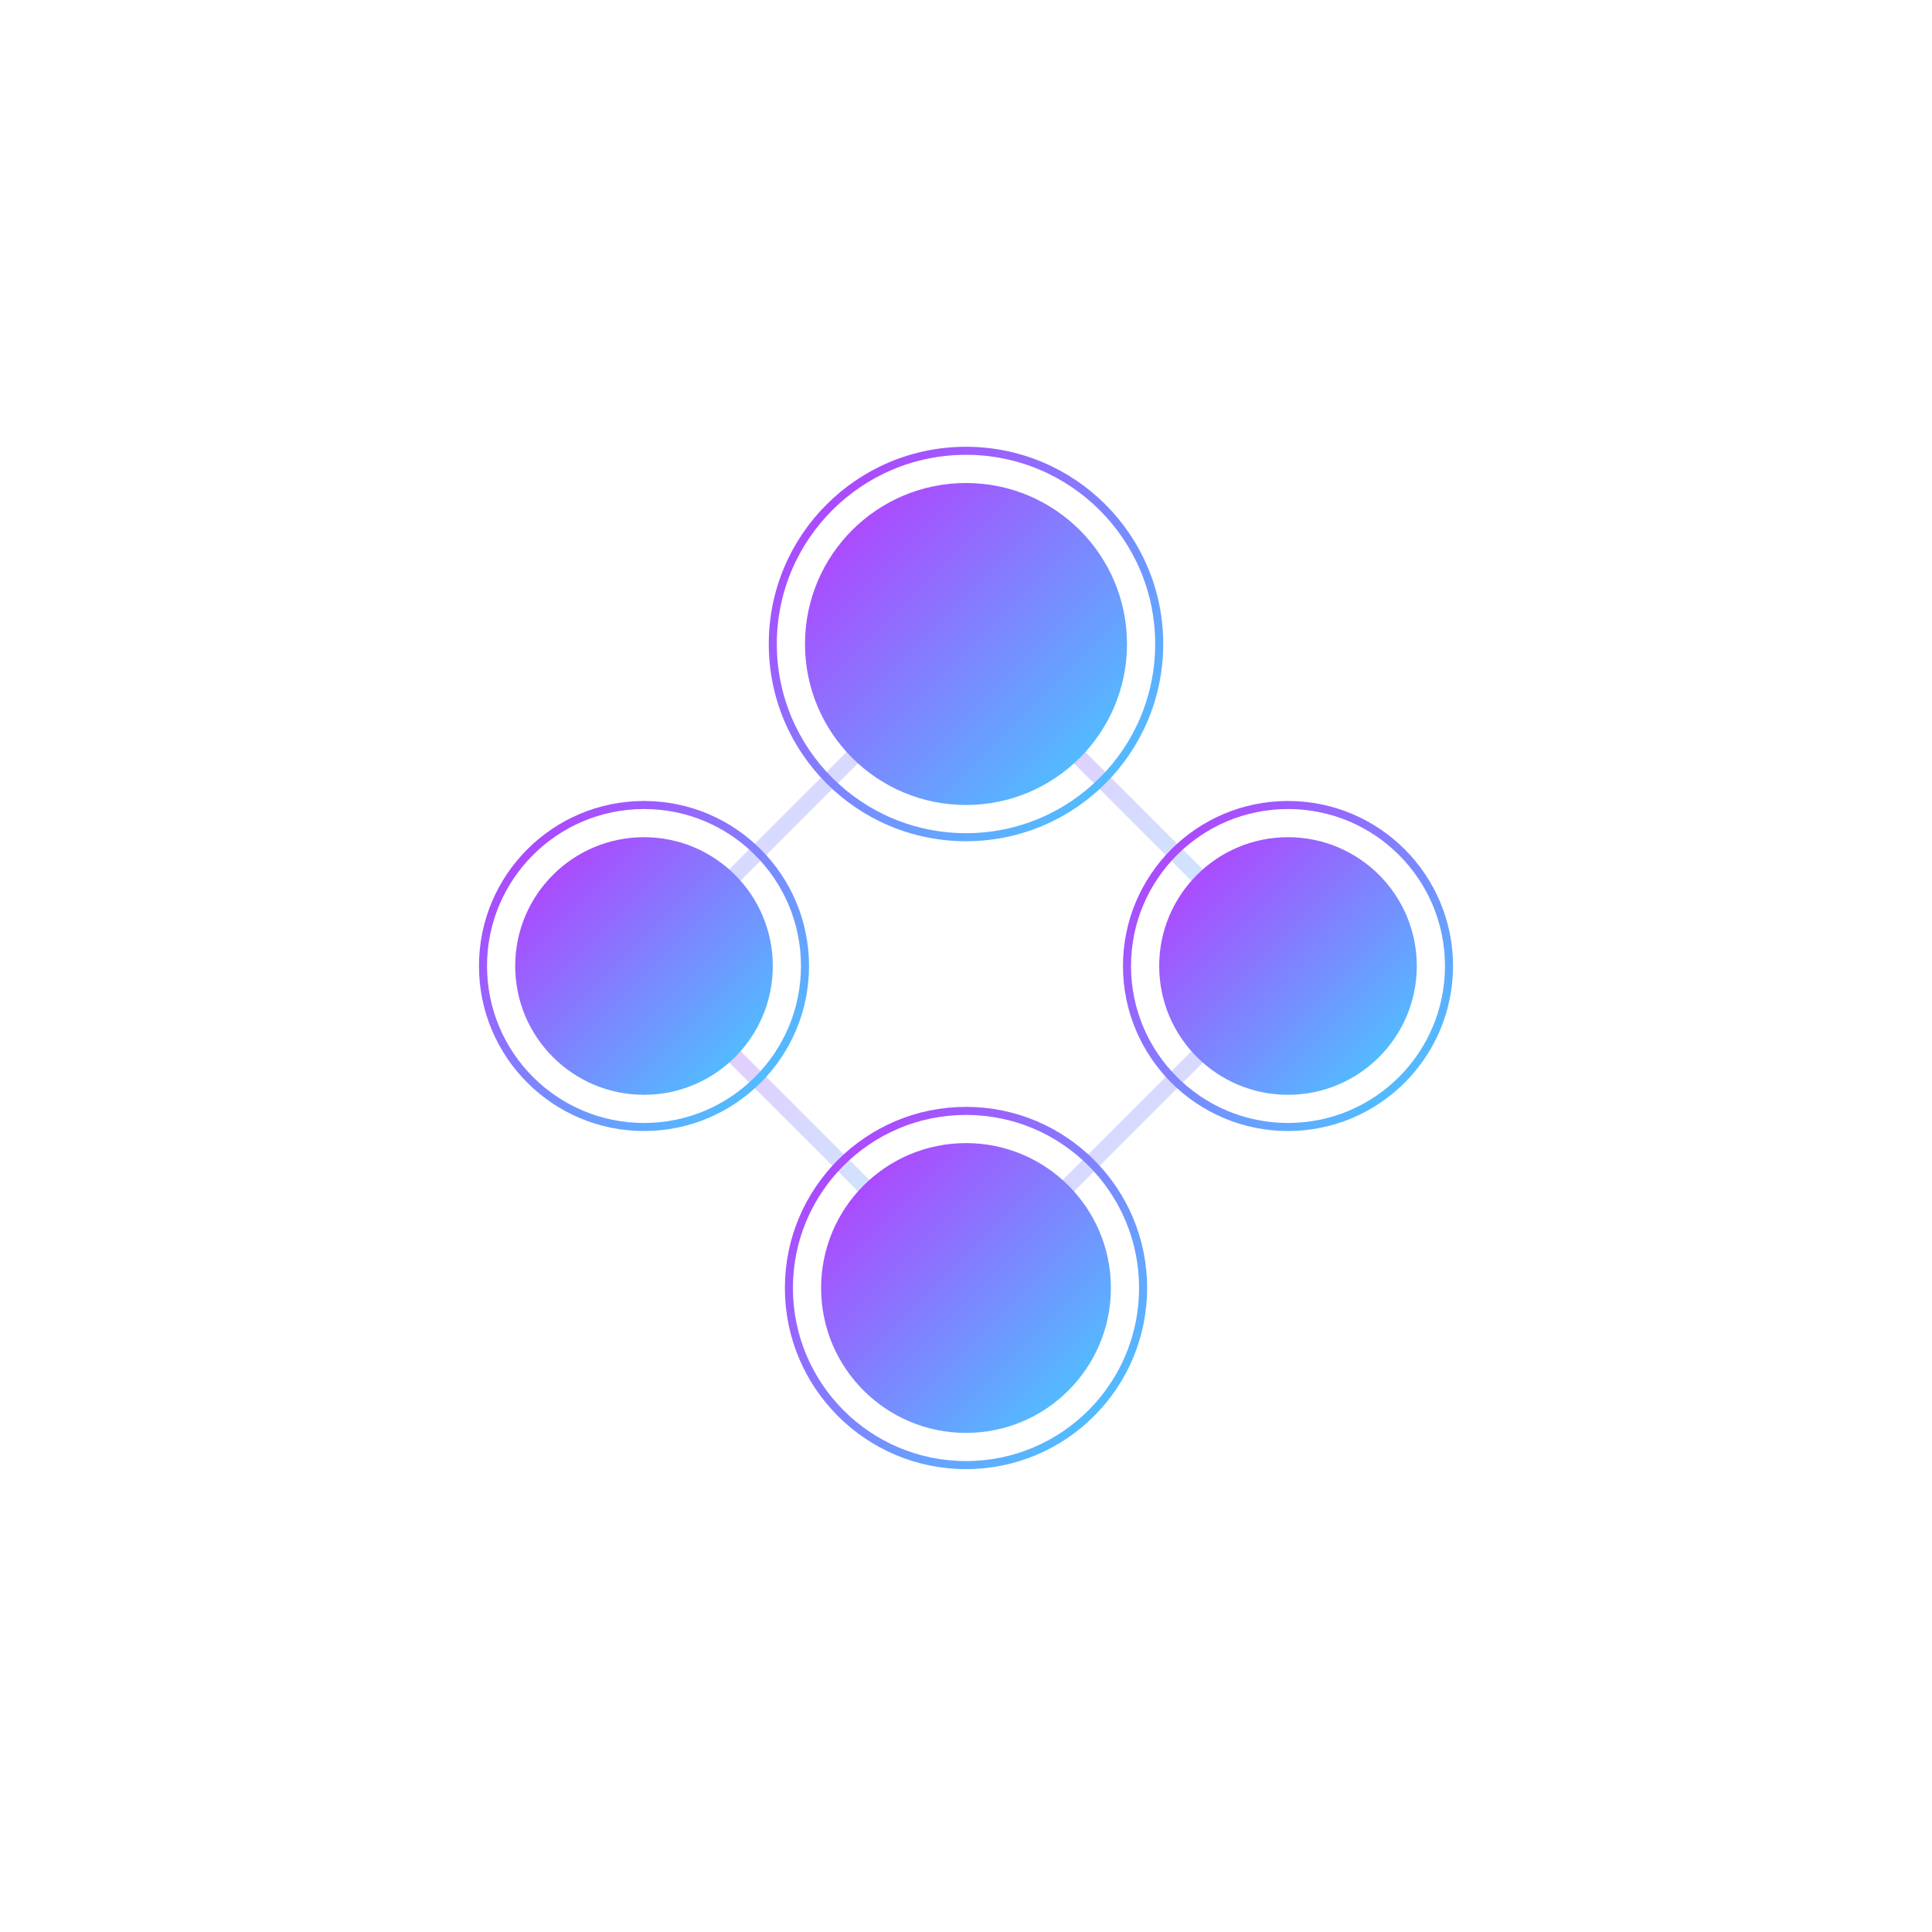
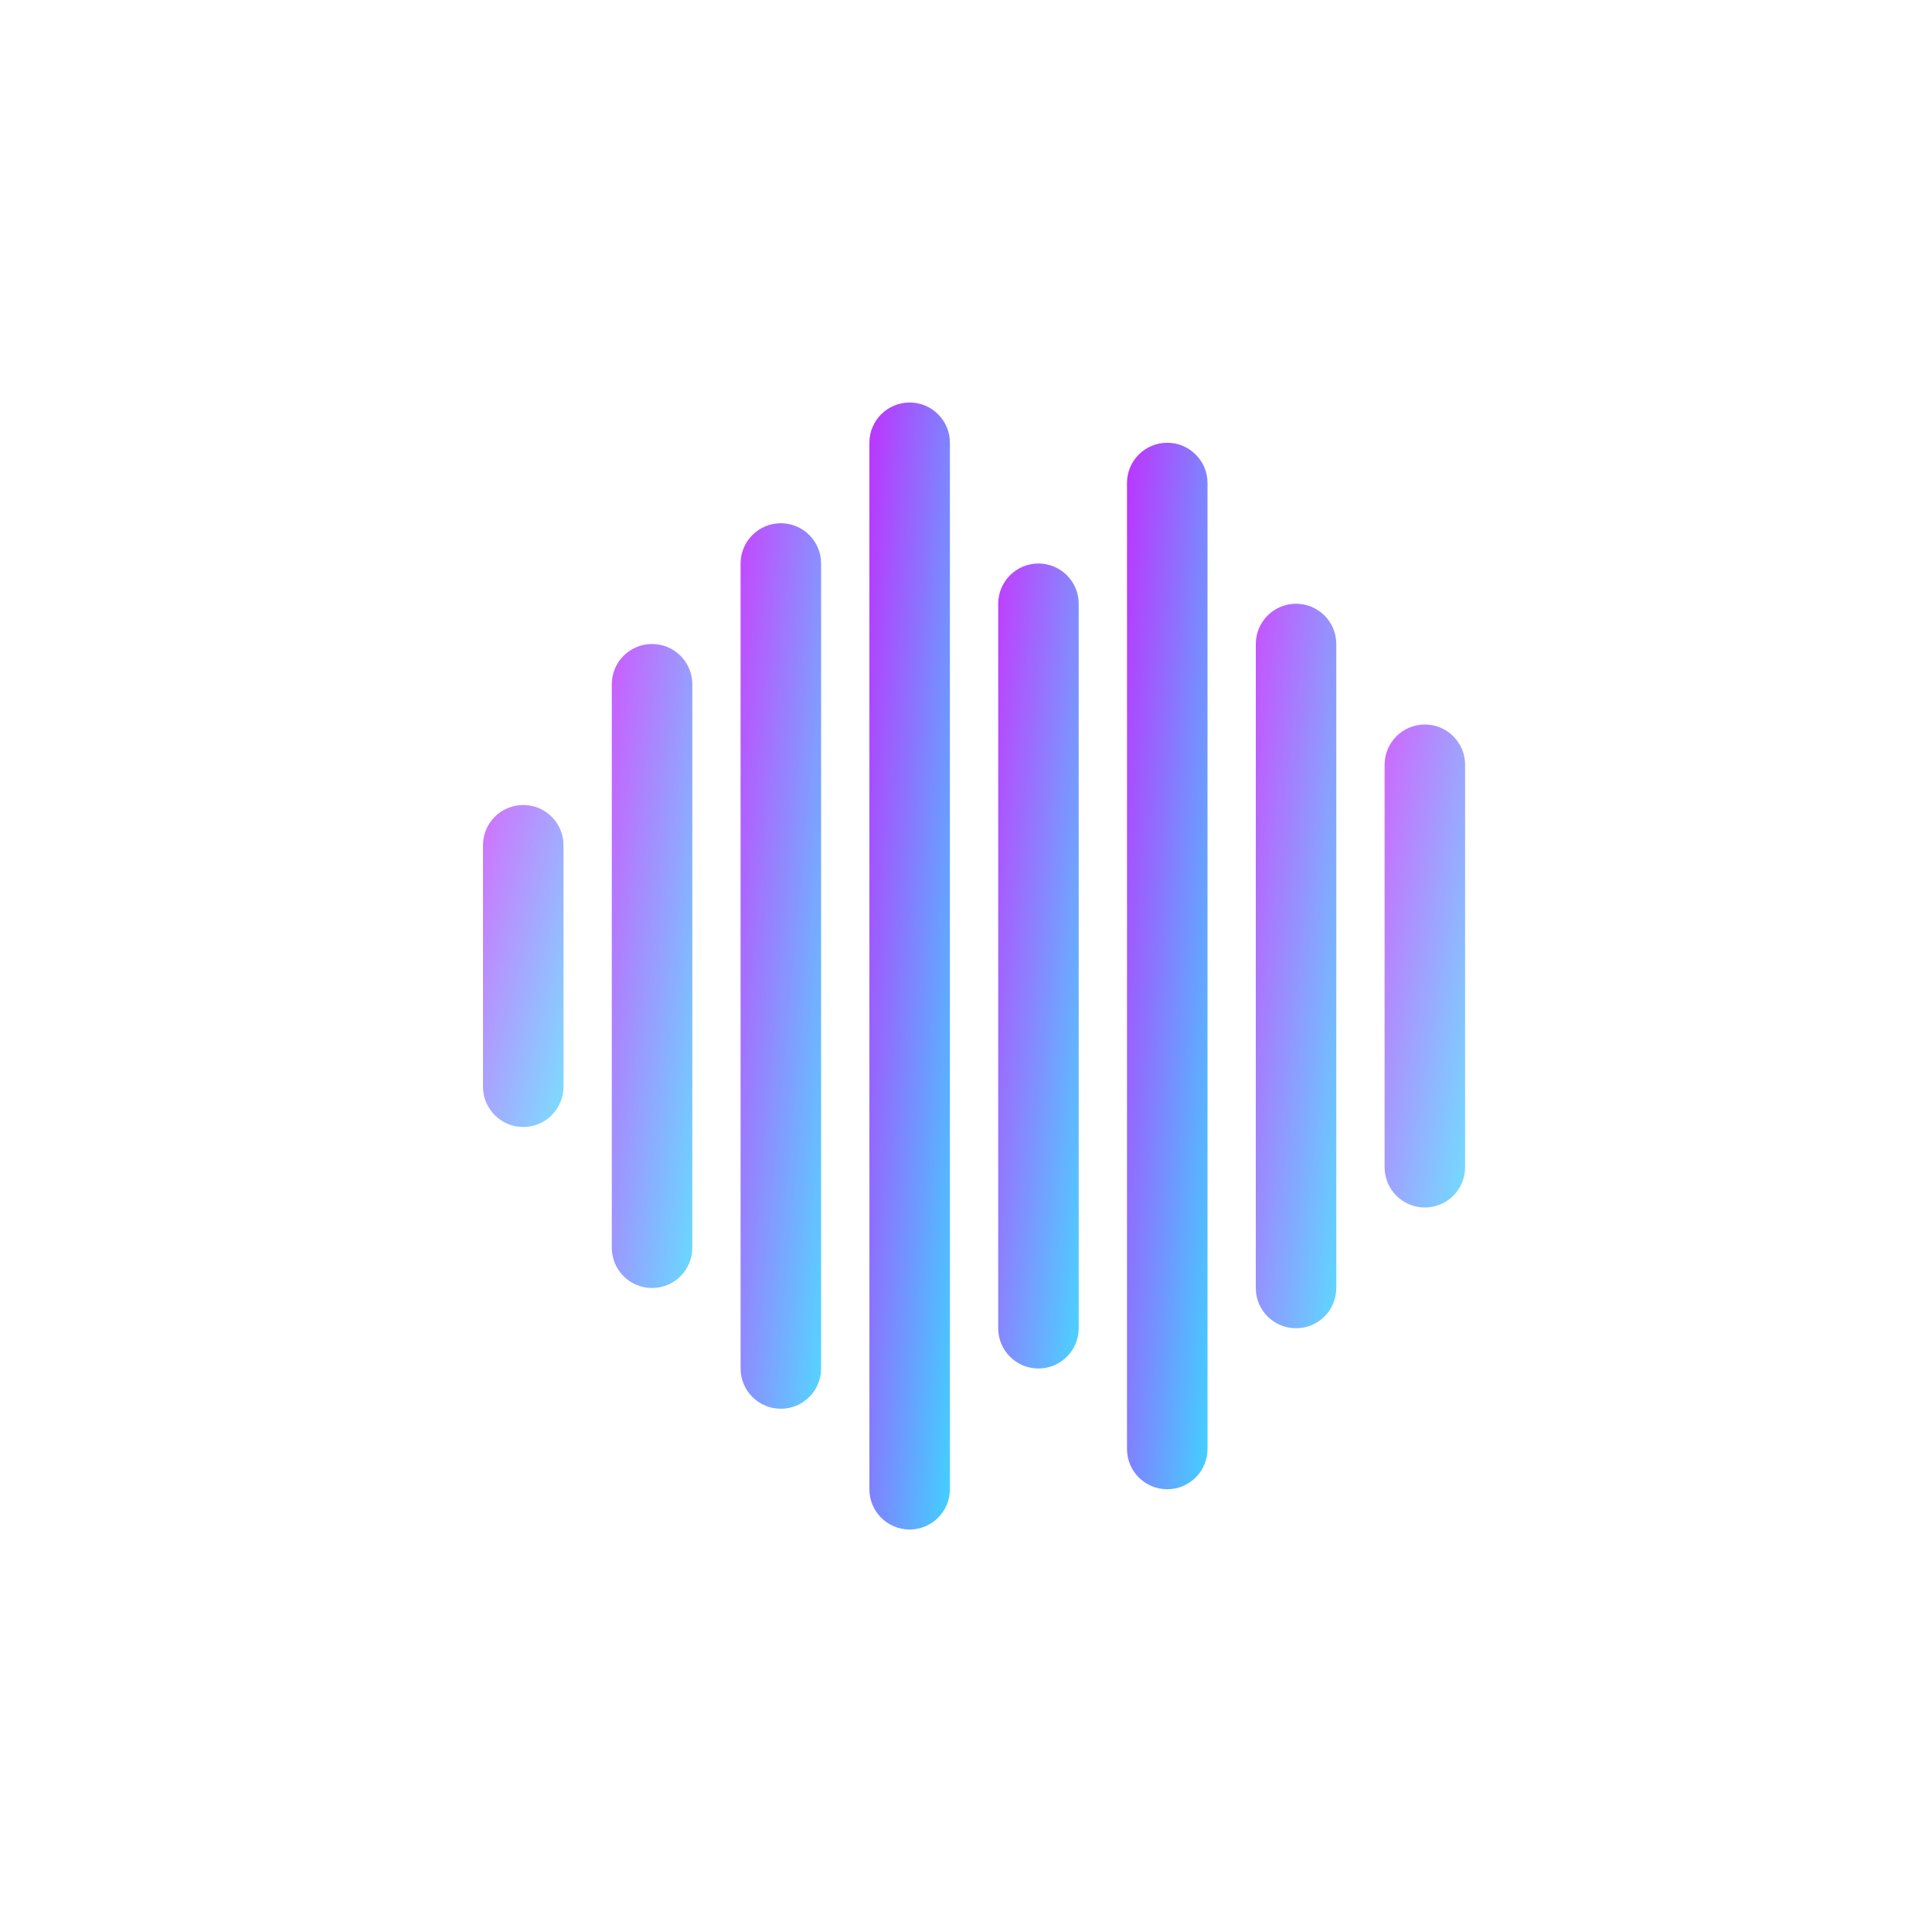
<svg xmlns="http://www.w3.org/2000/svg" width="240" height="240" viewBox="0 0 240 240" fill="none">
  <defs>
-     <linearGradient id="nodeGradient" x1="0%" y1="0%" x2="100%" y2="100%">
+     <linearGradient id="waveGradient" x1="0%" y1="0%" x2="100%" y2="100%">
      <stop offset="0%" style="stop-color:#bd34fe;stop-opacity:1" />
      <stop offset="100%" style="stop-color:#41d1ff;stop-opacity:1" />
    </linearGradient>
-     <linearGradient id="lineGradient" x1="0%" y1="0%" x2="100%" y2="100%">
-       <stop offset="0%" style="stop-color:#bd34fe;stop-opacity:0.3" />
-       <stop offset="100%" style="stop-color:#41d1ff;stop-opacity:0.3" />
-     </linearGradient>
  </defs>
-   <g class="connections">
-     <path d="M120 80L80 120" stroke="url(#lineGradient)" stroke-width="2" />
-     <path d="M120 80L160 120" stroke="url(#lineGradient)" stroke-width="2" />
-     <path d="M80 120L120 160" stroke="url(#lineGradient)" stroke-width="2" />
-     <path d="M160 120L120 160" stroke="url(#lineGradient)" stroke-width="2" />
-     <path d="M80 120L160 120" stroke="url(#lineGradient)" stroke-width="2" />
+   <g transform="translate(120,120)">
+     <rect x="-60" y="-20" width="10" height="40" rx="5" fill="url(#waveGradient)" opacity="0.7" />
+     <rect x="-44" y="-40" width="10" height="80" rx="5" fill="url(#waveGradient)" opacity="0.8" />
+     <rect x="-28" y="-55" width="10" height="110" rx="5" fill="url(#waveGradient)" opacity="0.9" />
+     <rect x="-12" y="-70" width="10" height="140" rx="5" fill="url(#waveGradient)" />
+     <rect x="4" y="-50" width="10" height="100" rx="5" fill="url(#waveGradient)" opacity="0.95" />
+     <rect x="20" y="-65" width="10" height="130" rx="5" fill="url(#waveGradient)" />
+     <rect x="36" y="-45" width="10" height="90" rx="5" fill="url(#waveGradient)" opacity="0.85" />
+     <rect x="52" y="-30" width="10" height="60" rx="5" fill="url(#waveGradient)" opacity="0.75" />
  </g>
-   <g class="nodes">
-     <circle cx="120" cy="80" r="20" fill="url(#nodeGradient)" />
-     <circle cx="120" cy="80" r="24" stroke="url(#nodeGradient)" stroke-width="1" fill="none" />
-     <circle cx="80" cy="120" r="16" fill="url(#nodeGradient)" />
-     <circle cx="80" cy="120" r="20" stroke="url(#nodeGradient)" stroke-width="1" fill="none" />
-     <circle cx="160" cy="120" r="16" fill="url(#nodeGradient)" />
-     <circle cx="160" cy="120" r="20" stroke="url(#nodeGradient)" stroke-width="1" fill="none" />
-     <circle cx="120" cy="160" r="18" fill="url(#nodeGradient)" />
-     <circle cx="120" cy="160" r="22" stroke="url(#nodeGradient)" stroke-width="1" fill="none" />
-   </g>
-   <style>
-     @keyframes pulse {
-       0% { transform: scale(1); opacity: 0.8; }
-       50% { transform: scale(1.1); opacity: 1; }
-       100% { transform: scale(1); opacity: 0.8; }
-     }
-     .nodes circle {
-       animation: pulse 3s infinite ease-in-out;
-     }
-     .nodes circle:nth-child(2n) {
-       animation-delay: 1s;
-     }
-     .nodes circle:nth-child(3n) {
-       animation-delay: 2s;
-     }
-   </style>
</svg>
